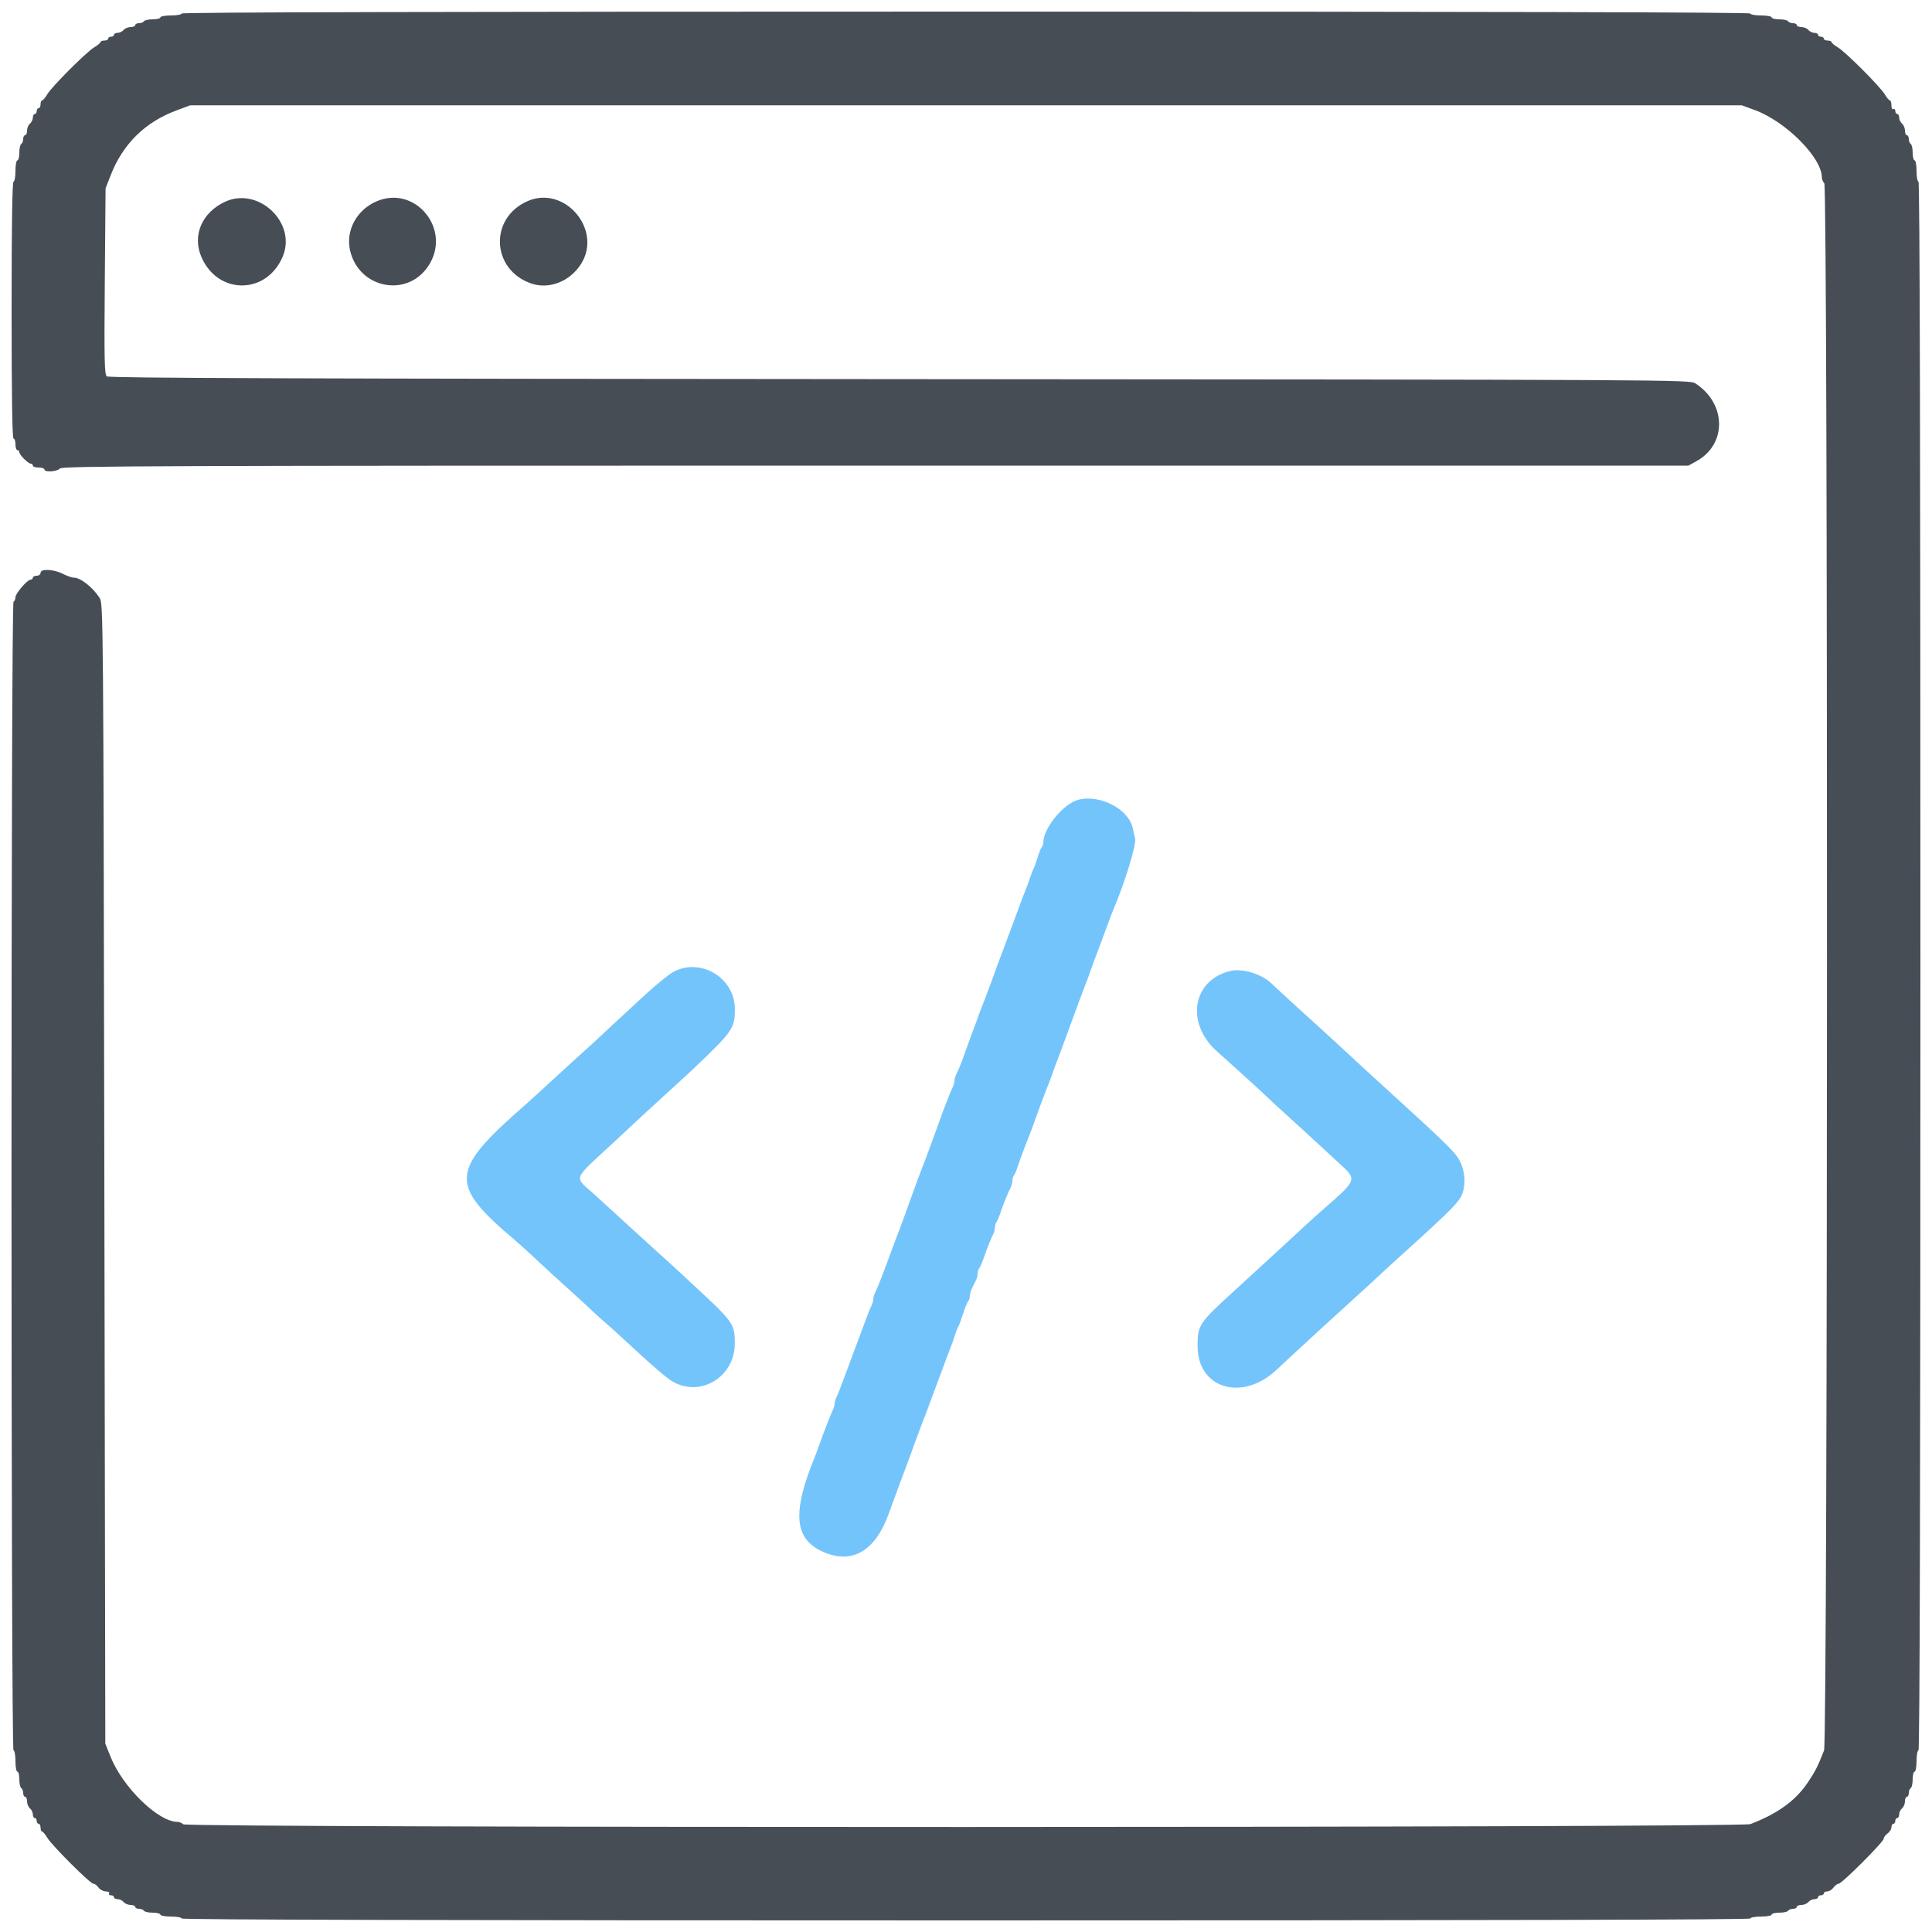
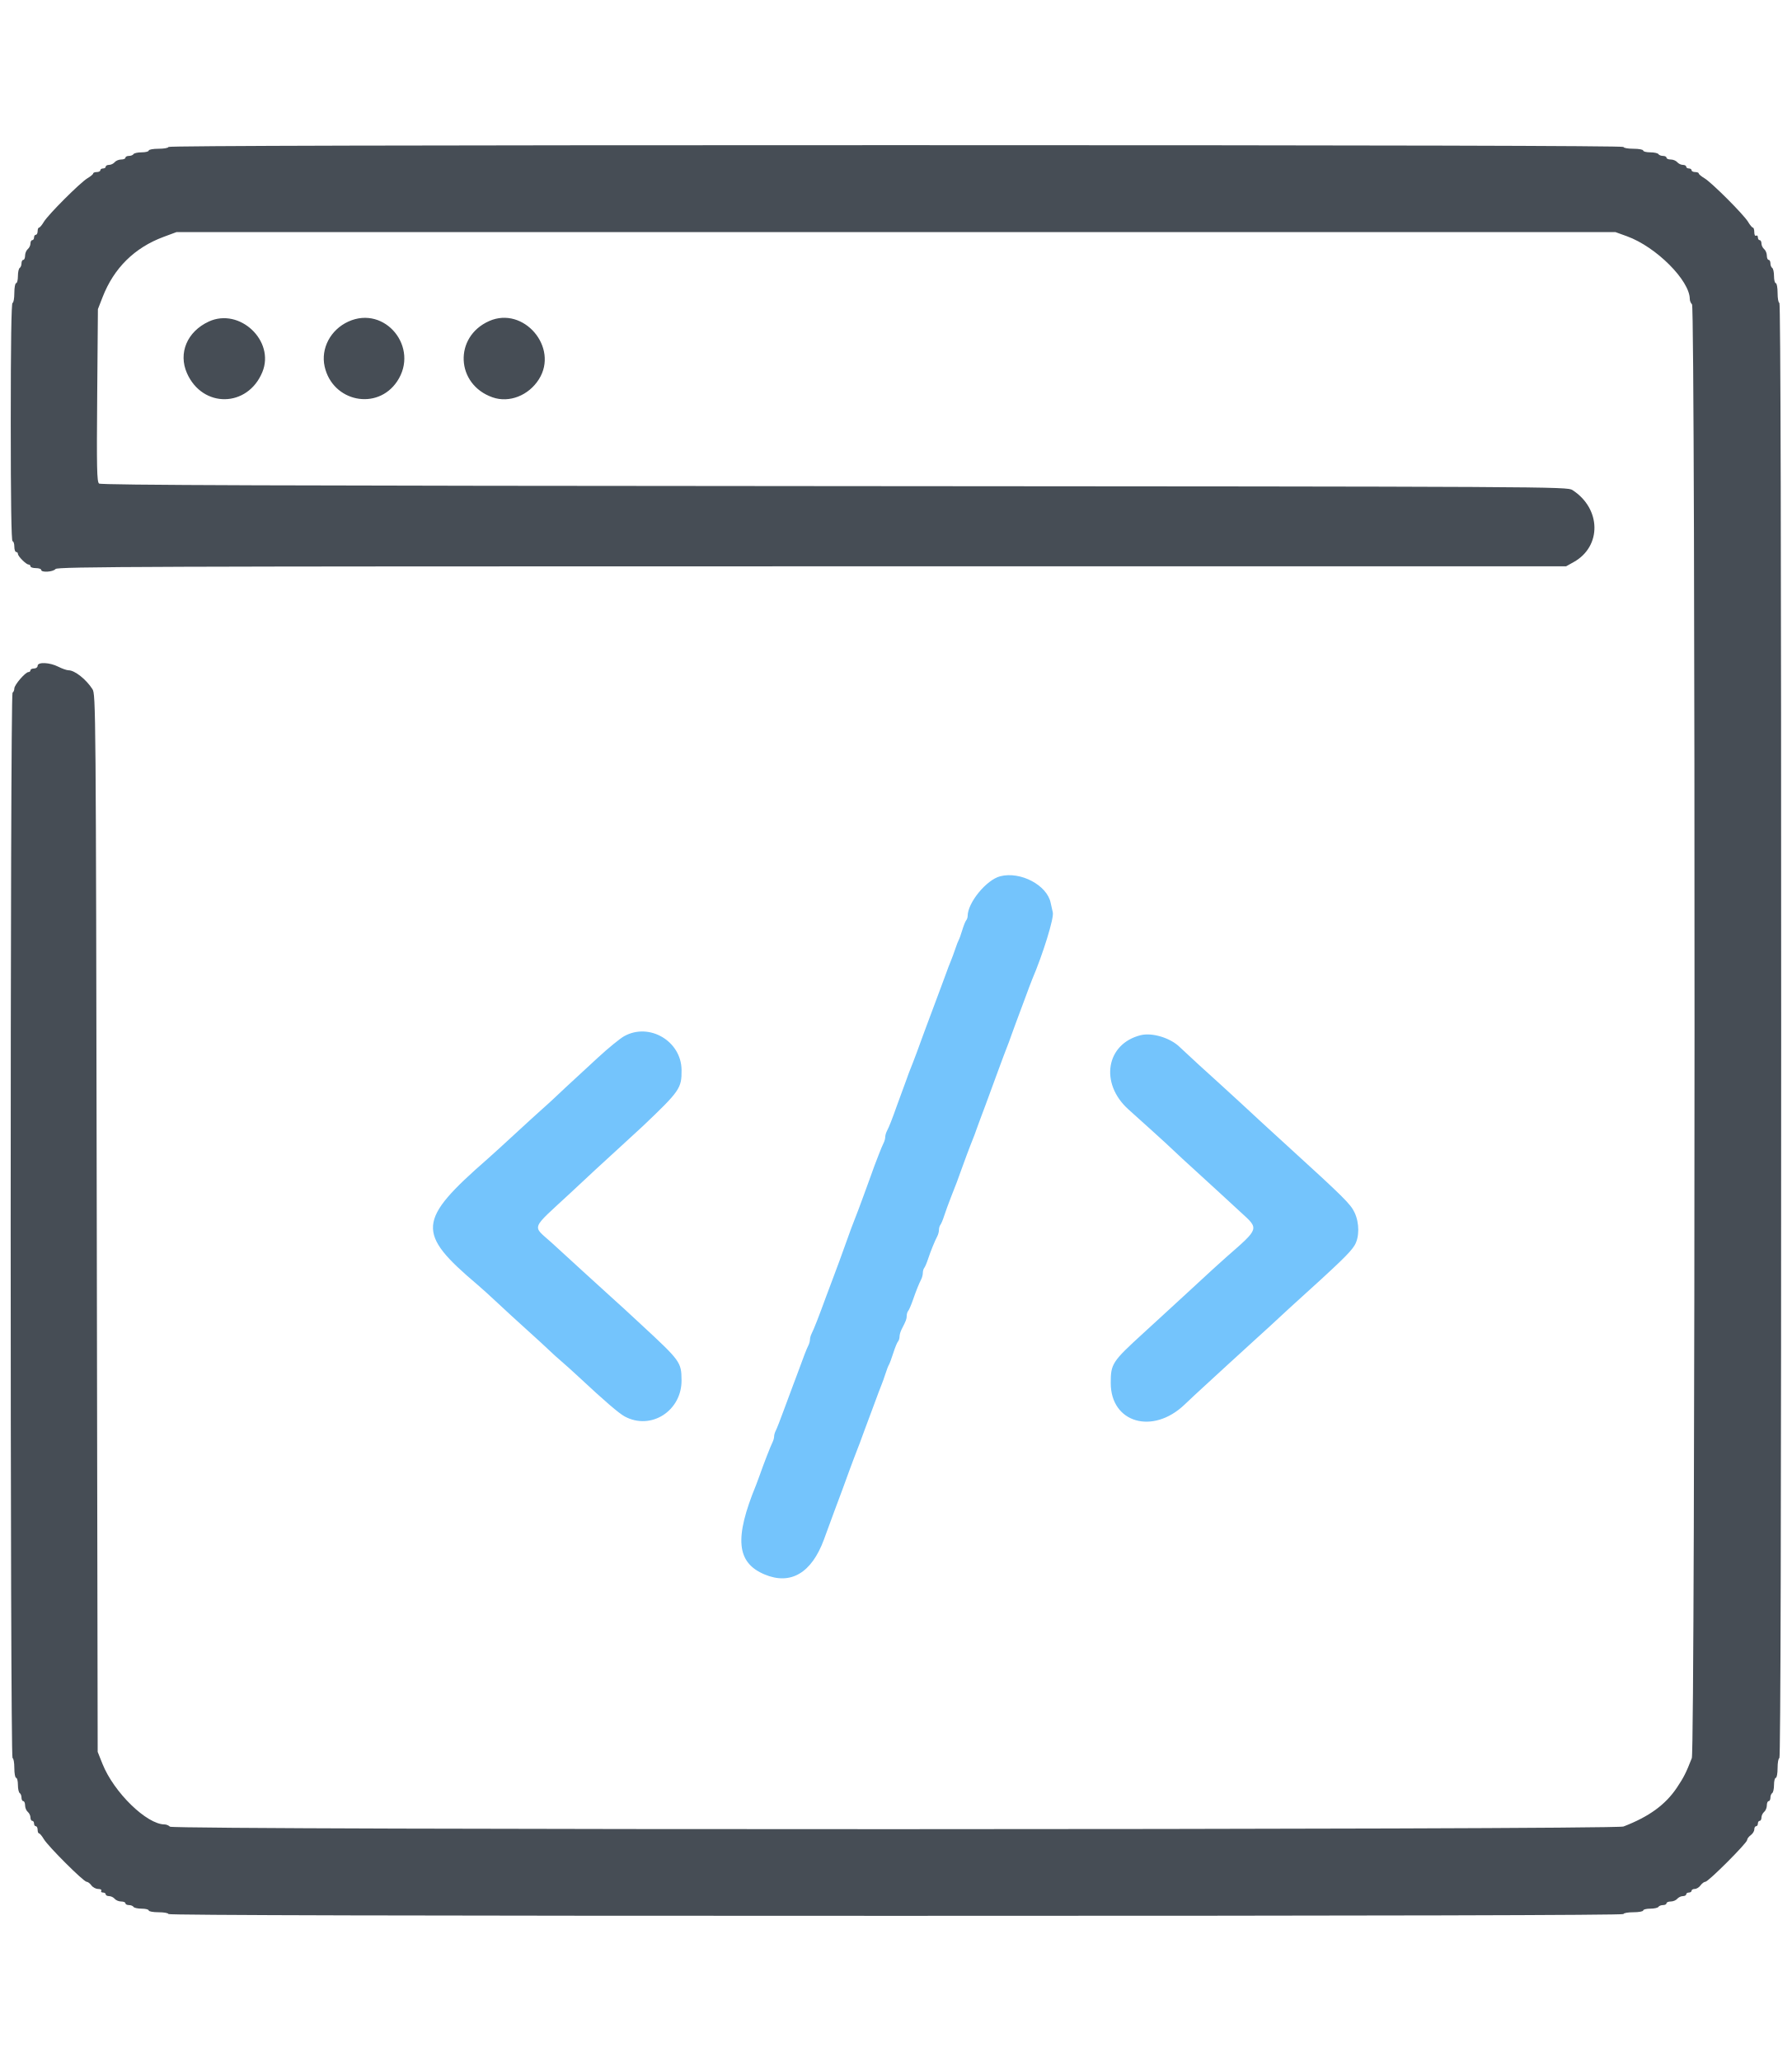
- <svg xmlns="http://www.w3.org/2000/svg" id="svg" version="1.1" width="400" height="400" viewBox="0, 0, 400,400">
+ <svg xmlns="http://www.w3.org/2000/svg" id="svg" version="1.1" width="400" height="460" viewBox="0, 0, 400,400">
  <g id="svgg">
    <path id="path0" d="M37.600 2.800 C 37.600 3.020,36.610 3.200,35.400 3.200 C 34.190 3.200,33.200 3.380,33.200 3.600 C 33.200 3.820,32.491 4.000,31.624 4.000 C 30.757 4.000,29.936 4.180,29.800 4.400 C 29.664 4.620,29.203 4.800,28.776 4.800 C 28.349 4.800,28.000 4.980,28.000 5.200 C 28.000 5.420,27.572 5.600,27.049 5.600 C 26.526 5.600,25.874 5.870,25.600 6.200 C 25.326 6.530,24.764 6.800,24.351 6.800 C 23.938 6.800,23.600 6.980,23.600 7.200 C 23.600 7.420,23.330 7.600,23.000 7.600 C 22.670 7.600,22.400 7.780,22.400 8.000 C 22.400 8.220,22.040 8.400,21.600 8.400 C 21.160 8.400,20.800 8.541,20.800 8.714 C 20.800 8.886,20.235 9.361,19.545 9.769 C 17.917 10.730,10.730 17.917,9.769 19.545 C 9.361 20.235,8.886 20.800,8.714 20.800 C 8.541 20.800,8.400 21.160,8.400 21.600 C 8.400 22.040,8.220 22.400,8.000 22.400 C 7.780 22.400,7.600 22.670,7.600 23.000 C 7.600 23.330,7.420 23.600,7.200 23.600 C 6.980 23.600,6.800 23.938,6.800 24.351 C 6.800 24.764,6.530 25.326,6.200 25.600 C 5.870 25.874,5.600 26.526,5.600 27.049 C 5.600 27.572,5.420 28.000,5.200 28.000 C 4.980 28.000,4.800 28.349,4.800 28.776 C 4.800 29.203,4.620 29.664,4.400 29.800 C 4.180 29.936,4.000 30.757,4.000 31.624 C 4.000 32.491,3.820 33.200,3.600 33.200 C 3.380 33.200,3.200 34.190,3.200 35.400 C 3.200 36.610,3.020 37.600,2.800 37.600 C 2.537 37.600,2.400 46.733,2.400 64.200 C 2.400 81.667,2.537 90.800,2.800 90.800 C 3.020 90.800,3.200 91.340,3.200 92.000 C 3.200 92.660,3.380 93.200,3.600 93.200 C 3.820 93.200,4.000 93.388,4.000 93.618 C 4.000 94.161,5.839 96.000,6.382 96.000 C 6.612 96.000,6.800 96.180,6.800 96.400 C 6.800 96.620,7.340 96.800,8.000 96.800 C 8.660 96.800,9.200 96.980,9.200 97.200 C 9.200 97.831,11.847 97.666,12.400 97.000 C 12.841 96.468,32.090 96.400,181.238 96.400 L 349.579 96.400 351.289 95.446 C 357.582 91.937,357.431 83.515,351.000 79.373 C 349.820 78.613,347.113 78.598,186.238 78.497 C 61.486 78.419,22.540 78.282,22.108 77.923 C 21.628 77.525,21.565 74.477,21.698 58.226 L 21.856 39.000 22.905 36.306 C 25.428 29.821,30.038 25.273,36.530 22.865 L 39.400 21.800 200.000 21.800 L 360.600 21.800 363.200 22.742 C 369.688 25.094,377.200 32.613,377.200 36.754 C 377.200 37.132,377.425 37.665,377.700 37.940 C 378.477 38.717,378.430 360.411,377.653 362.400 C 376.375 365.672,375.842 366.726,374.316 369.000 C 371.758 372.812,368.094 375.475,362.400 377.662 C 360.398 378.431,38.709 378.469,37.940 377.700 C 37.665 377.425,37.132 377.200,36.754 377.200 C 32.758 377.200,25.415 370.048,22.873 363.680 L 21.804 361.000 21.602 243.000 C 21.404 127.294,21.385 124.977,20.628 123.800 C 19.216 121.604,16.672 119.600,15.299 119.600 C 14.897 119.600,13.863 119.240,13.000 118.800 C 11.097 117.830,8.400 117.712,8.400 118.600 C 8.400 118.933,8.044 119.200,7.600 119.200 C 7.160 119.200,6.800 119.380,6.800 119.600 C 6.800 119.820,6.599 120.000,6.354 120.000 C 5.672 120.000,3.200 122.864,3.200 123.655 C 3.200 124.039,3.020 124.464,2.800 124.600 C 2.245 124.943,2.245 362.400,2.800 362.400 C 3.020 362.400,3.200 363.390,3.200 364.600 C 3.200 365.810,3.380 366.800,3.600 366.800 C 3.820 366.800,4.000 367.509,4.000 368.376 C 4.000 369.243,4.180 370.064,4.400 370.200 C 4.620 370.336,4.800 370.797,4.800 371.224 C 4.800 371.651,4.980 372.000,5.200 372.000 C 5.420 372.000,5.600 372.428,5.600 372.951 C 5.600 373.474,5.870 374.126,6.200 374.400 C 6.530 374.674,6.800 375.236,6.800 375.649 C 6.800 376.062,6.980 376.400,7.200 376.400 C 7.420 376.400,7.600 376.670,7.600 377.000 C 7.600 377.330,7.780 377.600,8.000 377.600 C 8.220 377.600,8.400 377.960,8.400 378.400 C 8.400 378.840,8.541 379.200,8.714 379.200 C 8.886 379.200,9.366 379.773,9.780 380.474 C 10.731 382.084,18.666 390.000,19.329 390.000 C 19.601 390.000,20.083 390.360,20.400 390.800 C 20.717 391.240,21.397 391.600,21.912 391.600 C 22.434 391.600,22.738 391.777,22.600 392.000 C 22.464 392.220,22.633 392.400,22.976 392.400 C 23.319 392.400,23.600 392.580,23.600 392.800 C 23.600 393.020,23.938 393.200,24.351 393.200 C 24.764 393.200,25.326 393.470,25.600 393.800 C 25.874 394.130,26.526 394.400,27.049 394.400 C 27.572 394.400,28.000 394.580,28.000 394.800 C 28.000 395.020,28.349 395.200,28.776 395.200 C 29.203 395.200,29.664 395.380,29.800 395.600 C 29.936 395.820,30.757 396.000,31.624 396.000 C 32.491 396.000,33.200 396.180,33.200 396.400 C 33.200 396.620,34.190 396.800,35.400 396.800 C 36.610 396.800,37.600 396.980,37.600 397.200 C 37.600 397.466,92.000 397.600,200.000 397.600 C 308.000 397.600,362.400 397.466,362.400 397.200 C 362.400 396.980,363.390 396.800,364.600 396.800 C 365.810 396.800,366.800 396.620,366.800 396.400 C 366.800 396.180,367.509 396.000,368.376 396.000 C 369.243 396.000,370.064 395.820,370.200 395.600 C 370.336 395.380,370.797 395.200,371.224 395.200 C 371.651 395.200,372.000 395.020,372.000 394.800 C 372.000 394.580,372.428 394.400,372.951 394.400 C 373.474 394.400,374.126 394.130,374.400 393.800 C 374.674 393.470,375.236 393.200,375.649 393.200 C 376.062 393.200,376.400 393.020,376.400 392.800 C 376.400 392.580,376.670 392.400,377.000 392.400 C 377.330 392.400,377.600 392.220,377.600 392.000 C 377.600 391.780,377.920 391.600,378.312 391.600 C 378.703 391.600,379.283 391.240,379.600 390.800 C 379.917 390.360,380.403 390.000,380.679 390.000 C 381.336 390.000,390.000 381.336,390.000 380.679 C 390.000 380.403,390.360 379.917,390.800 379.600 C 391.240 379.283,391.600 378.703,391.600 378.312 C 391.600 377.920,391.780 377.600,392.000 377.600 C 392.220 377.600,392.400 377.330,392.400 377.000 C 392.400 376.670,392.580 376.400,392.800 376.400 C 393.020 376.400,393.200 376.062,393.200 375.649 C 393.200 375.236,393.470 374.674,393.800 374.400 C 394.130 374.126,394.400 373.474,394.400 372.951 C 394.400 372.428,394.580 372.000,394.800 372.000 C 395.020 372.000,395.200 371.651,395.200 371.224 C 395.200 370.797,395.380 370.336,395.600 370.200 C 395.820 370.064,396.000 369.243,396.000 368.376 C 396.000 367.509,396.180 366.800,396.400 366.800 C 396.620 366.800,396.800 365.810,396.800 364.600 C 396.800 363.390,396.980 362.400,397.200 362.400 C 397.466 362.400,397.600 308.000,397.600 200.000 C 397.600 92.000,397.466 37.600,397.200 37.600 C 396.980 37.600,396.800 36.610,396.800 35.400 C 396.800 34.190,396.620 33.200,396.400 33.200 C 396.180 33.200,396.000 32.491,396.000 31.624 C 396.000 30.757,395.820 29.936,395.600 29.800 C 395.380 29.664,395.200 29.203,395.200 28.776 C 395.200 28.349,395.020 28.000,394.800 28.000 C 394.580 28.000,394.400 27.572,394.400 27.049 C 394.400 26.526,394.130 25.874,393.800 25.600 C 393.470 25.326,393.200 24.764,393.200 24.351 C 393.200 23.938,393.020 23.600,392.800 23.600 C 392.580 23.600,392.400 23.319,392.400 22.976 C 392.400 22.633,392.220 22.464,392.000 22.600 C 391.773 22.740,391.600 22.404,391.600 21.824 C 391.600 21.261,391.459 20.800,391.286 20.800 C 391.114 20.800,390.639 20.235,390.231 19.545 C 389.270 17.917,382.083 10.730,380.455 9.769 C 379.765 9.361,379.200 8.886,379.200 8.714 C 379.200 8.541,378.840 8.400,378.400 8.400 C 377.960 8.400,377.600 8.220,377.600 8.000 C 377.600 7.780,377.330 7.600,377.000 7.600 C 376.670 7.600,376.400 7.420,376.400 7.200 C 376.400 6.980,376.062 6.800,375.649 6.800 C 375.236 6.800,374.674 6.530,374.400 6.200 C 374.126 5.870,373.474 5.600,372.951 5.600 C 372.428 5.600,372.000 5.420,372.000 5.200 C 372.000 4.980,371.651 4.800,371.224 4.800 C 370.797 4.800,370.336 4.620,370.200 4.400 C 370.064 4.180,369.243 4.000,368.376 4.000 C 367.509 4.000,366.800 3.820,366.800 3.600 C 366.800 3.380,365.810 3.200,364.600 3.200 C 363.390 3.200,362.400 3.020,362.400 2.800 C 362.400 2.534,308.000 2.400,200.000 2.400 C 92.000 2.400,37.600 2.534,37.600 2.800 M46.600 41.771 C 41.774 44.003,39.748 48.798,41.734 53.289 C 45.208 61.146,55.278 61.003,58.561 53.051 C 61.436 46.085,53.486 38.587,46.600 41.771 M77.766 41.771 C 73.784 43.583,71.569 47.773,72.466 51.800 C 74.223 59.688,84.200 61.742,88.642 55.131 C 93.713 47.585,85.950 38.049,77.766 41.771 M109.200 41.652 C 101.249 45.168,101.723 55.816,109.959 58.686 C 113.669 59.978,117.991 58.294,120.293 54.657 C 124.799 47.543,116.878 38.258,109.200 41.652 " stroke="none" fill="#464d55" fill-rule="evenodd" />
    <path id="path1" d="M223.292 165.570 C 220.195 166.356,216.000 171.472,216.000 174.462 C 216.000 174.780,215.851 175.211,215.670 175.420 C 215.488 175.629,215.095 176.610,214.798 177.600 C 214.500 178.590,214.146 179.580,214.011 179.800 C 213.877 180.020,213.529 180.920,213.237 181.800 C 212.946 182.680,212.480 183.940,212.201 184.600 C 211.922 185.260,211.475 186.430,211.207 187.200 C 210.939 187.970,210.573 188.960,210.395 189.400 C 210.217 189.840,209.412 192.000,208.605 194.200 C 207.799 196.400,206.991 198.560,206.810 199.000 C 206.629 199.440,206.296 200.340,206.071 201.000 C 205.552 202.517,203.667 207.542,203.219 208.600 C 203.033 209.040,202.664 210.030,202.400 210.800 C 202.136 211.570,201.772 212.560,201.592 213.000 C 201.412 213.440,200.785 215.150,200.200 216.800 C 199.066 219.998,198.521 221.379,197.953 222.495 C 197.759 222.877,197.600 223.464,197.600 223.800 C 197.600 224.136,197.438 224.723,197.241 225.105 C 197.044 225.487,196.572 226.610,196.193 227.600 C 195.814 228.590,195.364 229.760,195.192 230.200 C 195.021 230.640,194.664 231.630,194.400 232.400 C 194.136 233.170,193.776 234.160,193.600 234.600 C 193.424 235.040,193.063 236.030,192.796 236.800 C 192.386 237.988,191.226 241.049,189.994 244.200 C 189.822 244.640,189.497 245.540,189.272 246.200 C 188.740 247.764,186.023 255.167,185.603 256.200 C 185.424 256.640,184.884 258.080,184.402 259.400 C 182.762 263.896,181.680 266.660,181.153 267.695 C 180.959 268.077,180.800 268.664,180.800 269.000 C 180.800 269.336,180.638 269.923,180.441 270.305 C 180.065 271.033,179.457 272.599,177.998 276.600 C 177.516 277.920,176.976 279.360,176.797 279.800 C 176.618 280.240,175.815 282.400,175.013 284.600 C 174.211 286.800,173.384 288.913,173.177 289.295 C 172.970 289.677,172.800 290.264,172.800 290.600 C 172.800 290.936,172.638 291.523,172.440 291.905 C 172.051 292.656,170.388 296.933,169.604 299.200 C 169.337 299.970,168.971 300.960,168.790 301.400 C 163.874 313.339,164.391 318.780,170.692 321.413 C 176.501 323.840,181.175 321.081,183.926 313.600 C 184.371 312.390,185.396 309.600,186.203 307.400 C 187.011 305.200,187.817 303.040,187.995 302.600 C 188.173 302.160,188.536 301.170,188.800 300.400 C 189.064 299.630,189.424 298.640,189.600 298.200 C 189.776 297.760,190.144 296.770,190.420 296.000 C 190.695 295.230,191.142 294.060,191.413 293.400 C 191.684 292.740,192.125 291.570,192.393 290.800 C 192.661 290.030,193.027 289.040,193.205 288.600 C 193.383 288.160,194.188 286.000,194.995 283.800 C 195.801 281.600,196.615 279.440,196.804 279.000 C 196.993 278.560,197.377 277.480,197.657 276.600 C 197.937 275.720,198.285 274.820,198.431 274.600 C 198.576 274.380,199.010 273.210,199.396 272.000 C 199.782 270.790,200.256 269.629,200.449 269.420 C 200.642 269.211,200.800 268.714,200.800 268.315 C 200.800 267.916,201.008 267.187,201.262 266.695 C 202.249 264.786,202.400 264.387,202.400 263.685 C 202.400 263.286,202.550 262.789,202.734 262.580 C 202.918 262.371,203.382 261.300,203.765 260.200 C 204.531 258.003,205.106 256.569,205.647 255.505 C 205.841 255.123,206.000 254.484,206.000 254.085 C 206.000 253.686,206.143 253.189,206.318 252.980 C 206.493 252.771,206.874 251.880,207.164 251.000 C 207.739 249.257,208.655 247.002,209.234 245.905 C 209.435 245.523,209.600 244.884,209.600 244.485 C 209.600 244.086,209.743 243.589,209.918 243.380 C 210.093 243.171,210.467 242.280,210.749 241.400 C 211.030 240.520,211.718 238.630,212.277 237.200 C 212.836 235.770,213.434 234.240,213.606 233.800 C 213.778 233.360,214.104 232.460,214.329 231.800 C 214.848 230.283,216.733 225.258,217.181 224.200 C 217.367 223.760,217.736 222.770,218.000 222.000 C 218.264 221.230,218.627 220.240,218.805 219.800 C 219.093 219.087,220.462 215.382,222.869 208.800 C 223.617 206.753,224.464 204.509,225.208 202.600 C 225.379 202.160,225.736 201.170,226.000 200.400 C 226.264 199.630,226.627 198.640,226.805 198.200 C 226.983 197.760,227.788 195.600,228.595 193.400 C 229.401 191.200,230.214 189.040,230.402 188.600 C 232.821 182.935,235.313 174.864,235.015 173.662 C 234.870 173.078,234.652 172.108,234.531 171.506 C 233.737 167.562,227.801 164.427,223.292 165.570 M139.326 201.270 C 138.406 201.781,135.796 203.910,133.527 206.000 C 127.014 212.000,124.260 214.553,123.607 215.200 C 123.273 215.530,122.100 216.597,121.000 217.571 C 119.900 218.545,117.110 221.091,114.800 223.229 C 112.490 225.367,109.807 227.810,108.838 228.658 C 93.091 242.435,92.876 245.141,106.600 256.754 C 107.480 257.498,109.467 259.298,111.016 260.754 C 112.564 262.209,115.531 264.930,117.609 266.800 C 119.687 268.670,121.942 270.740,122.620 271.400 C 123.299 272.060,124.504 273.150,125.299 273.821 C 126.094 274.493,127.893 276.113,129.297 277.421 C 134.988 282.725,138.142 285.438,139.433 286.138 C 145.299 289.318,152.211 284.903,152.137 278.022 C 152.094 274.024,151.893 273.746,143.200 265.701 C 141.770 264.378,140.043 262.779,139.362 262.148 C 138.681 261.516,137.241 260.212,136.162 259.248 C 135.083 258.285,132.315 255.765,130.012 253.648 C 127.709 251.532,124.635 248.720,123.182 247.400 C 118.744 243.370,118.242 244.701,127.403 236.200 C 130.010 233.780,132.520 231.440,132.981 231.000 C 133.442 230.560,135.699 228.490,137.997 226.400 C 140.296 224.310,142.744 222.060,143.439 221.400 C 151.774 213.477,152.178 212.892,152.141 208.807 C 152.082 202.358,144.932 198.154,139.326 201.270 M254.600 201.052 C 246.883 203.004,245.438 211.794,251.880 217.600 C 252.734 218.370,255.133 220.530,257.210 222.400 C 259.288 224.270,261.441 226.250,261.994 226.800 C 262.548 227.350,264.889 229.510,267.198 231.600 C 269.506 233.690,271.865 235.850,272.441 236.400 C 273.017 236.950,275.032 238.808,276.920 240.529 C 281.102 244.339,281.189 244.062,273.769 250.549 C 272.872 251.333,271.506 252.566,270.733 253.287 C 269.961 254.009,267.464 256.310,265.184 258.400 C 262.905 260.490,260.555 262.650,259.963 263.200 C 259.370 263.750,257.211 265.730,255.164 267.600 C 248.254 273.913,247.939 274.398,247.942 278.688 C 247.951 287.571,257.307 290.300,264.425 283.495 C 265.631 282.343,267.693 280.423,269.008 279.228 C 270.324 278.033,272.480 276.052,273.800 274.825 C 275.120 273.598,278.090 270.886,280.400 268.797 C 282.710 266.709,284.872 264.730,285.203 264.400 C 285.535 264.070,286.802 262.900,288.019 261.800 C 299.156 251.730,301.372 249.593,302.367 247.962 C 303.473 246.147,303.476 242.979,302.374 240.634 C 301.476 238.725,300.028 237.289,287.200 225.600 C 284.450 223.094,282.001 220.854,281.759 220.622 C 280.929 219.828,273.080 212.601,272.396 212.000 C 270.888 210.677,264.202 204.543,263.355 203.708 C 261.263 201.642,257.173 200.401,254.600 201.052 " stroke="none" fill="#74c4fc" fill-rule="evenodd" />
  </g>
</svg>
